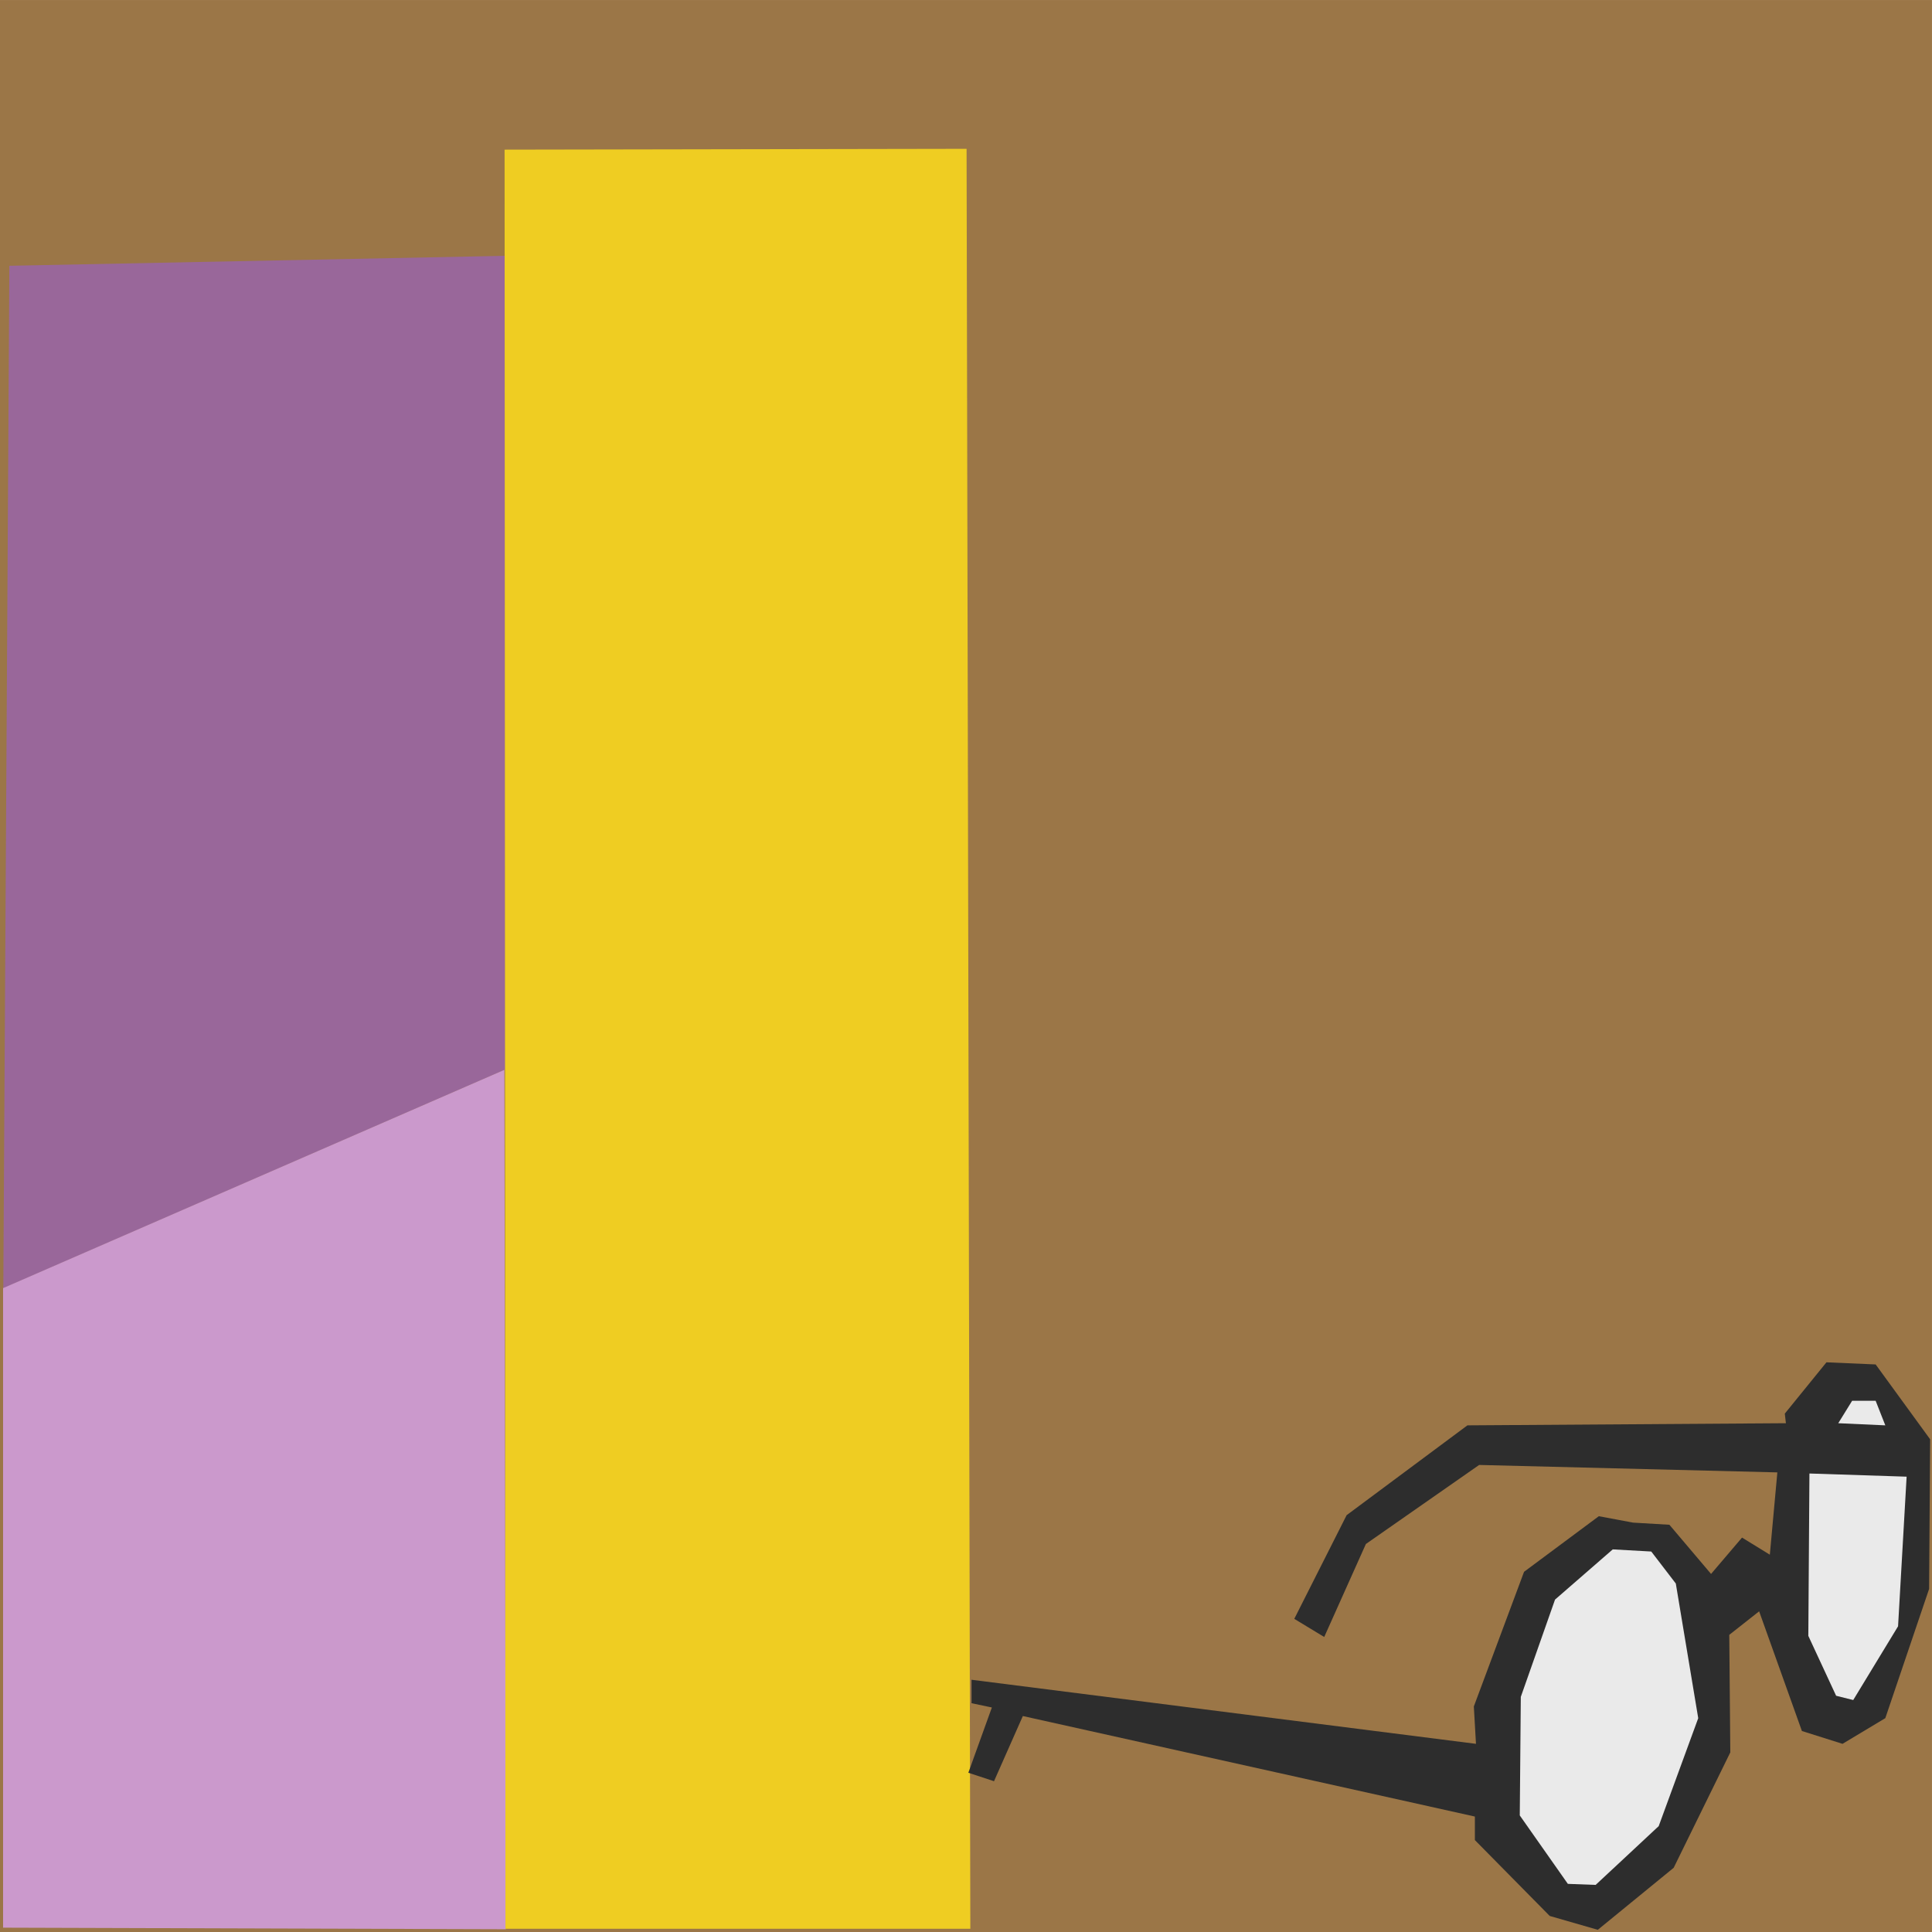
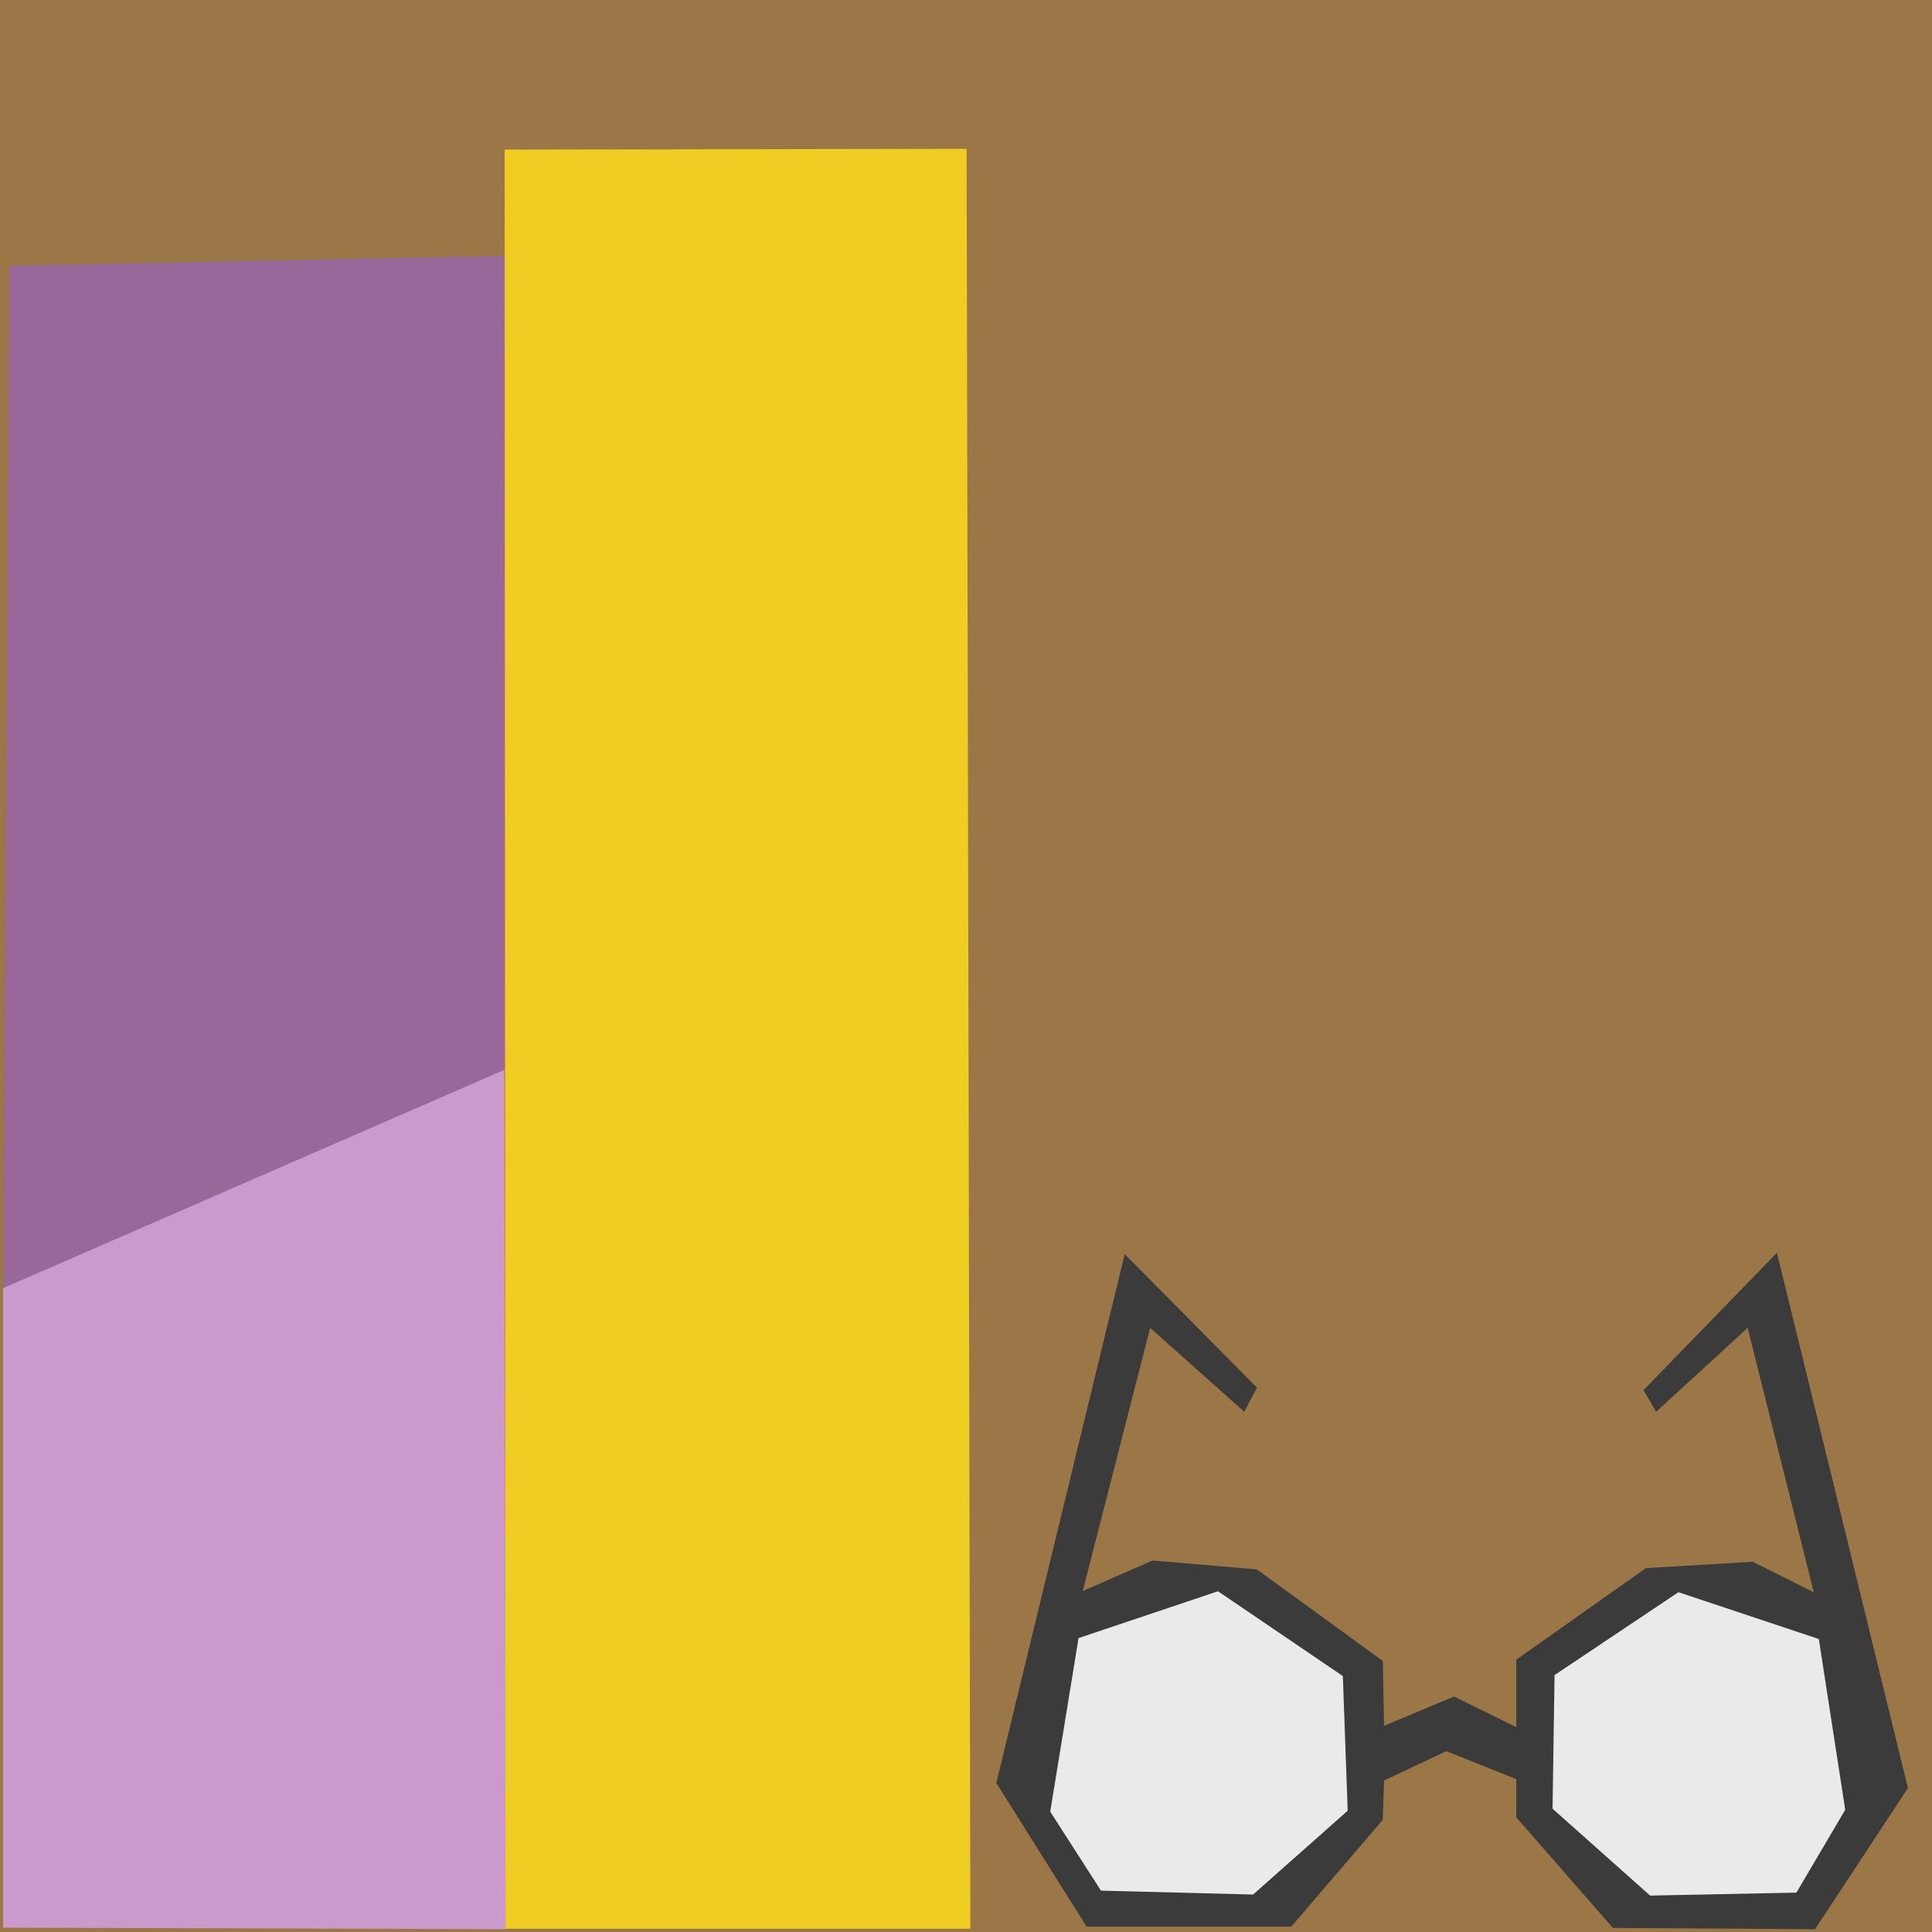
- <svg xmlns="http://www.w3.org/2000/svg" xmlns:xlink="http://www.w3.org/1999/xlink" version="1.1" preserveAspectRatio="xMidYMid meet" viewBox="40.982 314.997 262 262" width="262" height="262">
+ <svg xmlns="http://www.w3.org/2000/svg" xmlns:xlink="http://www.w3.org/1999/xlink" version="1.1" preserveAspectRatio="xMidYMid meet" viewBox="339.947 140.859 262 262" width="262" height="262">
  <defs>
-     <path d="M40.98 315L302.98 315L302.98 577L40.98 577L40.98 315Z" id="g7c2HQHVy" />
-     <path d="M42.25 351.04L109.5 349.69L109.5 460.04L41.43 489.7L42.25 351.04Z" id="b3tVmyIR9Z" />
-     <path d="M41.4 489.68L109.38 460.08L109.58 576.62L41.4 576.41L41.4 489.68Z" id="bInPtDoyZ" />
-     <path d="M109.41 335.29L172.06 335.18L172.57 576.56L109.53 576.56L109.41 335.29Z" id="aNDMIwDuk" />
-     <path d="M251.14 574.82L257.66 576.7L267.95 568.29L275.63 552.64L275.49 536.7L279.54 533.51L285.34 549.74L290.85 551.48L296.65 548L302.59 530.47L302.73 510.18L295.34 500.03L288.67 499.74L283.02 506.7L283.17 508L239.98 508.29L223.6 520.47L216.5 534.53L220.56 536.99L226.21 524.38L241.57 513.66L282.01 514.67L280.99 525.83L277.22 523.51L273.02 528.44L267.37 521.77L262.44 521.48L257.8 520.61L247.66 528.15L240.85 546.41L241.14 551.48L172.73 542.79L172.73 545.97L175.49 546.55L172.3 555.4L175.78 556.55L179.69 547.71L240.99 561.34L240.99 564.53L251.14 574.82Z" id="f4aOBwgFAV" />
-     <path d="M268.24 529.74L271.28 548L265.92 562.64L257.37 570.61L253.6 570.47L247.08 561.19L247.22 545.11L251.86 531.92L259.69 525.11L264.91 525.4L268.24 529.74Z" id="bfHz77xj8" />
-     <path d="M286.21 536.84L289.98 544.96L292.3 545.54L298.38 535.54L299.54 515.25L286.36 514.82L286.21 536.84Z" id="a1gc2EfpE6" />
-     <path d="M292.15 504.96L295.34 504.96L296.65 508.29L290.27 508L292.15 504.96Z" id="a1t6K9FnZt" />
+     <path d="M339.95 140.86L601.95 140.86L601.95 402.86L339.95 402.86L339.95 140.86Z" id="d6lJbaXKIA" />
+     <path d="M341.22 176.9L408.47 175.55L408.47 285.9L340.4 315.57L341.22 176.9Z" id="bnYgNqdxq" />
+     <path d="M340.36 315.55L408.34 285.94L408.55 402.48L340.36 402.27L340.36 315.55Z" id="a1M57UpaAV" />
+     <path d="M408.38 161.15L471.03 161.04L471.54 402.42L408.5 402.42L408.38 161.15Z" id="b34RnTpLiS" />
+     <path d="M495.92 320.93L486.78 356.62L496.26 352.48L510.4 353.69L527.47 366.1L527.64 374.89L537.13 370.93L545.57 375.07L545.57 365.93L563.16 353.51L577.64 352.65L585.92 356.79L576.95 320.93L564.54 332.31L562.82 329.38L580.92 310.75L598.68 383.34L586.09 402.48L558.68 402.31L545.57 387.31L545.57 382.13L536.09 378.34L527.64 382.31L527.47 387.65L515.06 402.13L487.3 402.13L475.06 382.65L492.47 310.93L510.4 329.03L508.68 332.31L495.92 320.93Z" id="g1ZCTa9Jd" />
+     <path d="M522.71 386.41L509.88 397.78L489.25 397.25L482.37 386.54L486.21 363L505.12 356.65L522.05 368.15L522.71 386.41Z" id="d1FjR0Kivf" />
+     <path d="M550.49 386.14L563.72 397.92L583.56 397.52L590.18 386.28L586.6 363.13L567.56 356.78L550.76 368.02L550.49 386.14Z" id="c16dCwXQ2N" />
  </defs>
  <g>
    <g>
      <g>
-         <use xlink:href="#g7c2HQHVy" opacity="1" fill="#9b7647" fill-opacity="1" />
+         <use xlink:href="#d6lJbaXKIA" opacity="1" fill="#9b7647" fill-opacity="1" />
      </g>
      <g>
-         <use xlink:href="#b3tVmyIR9Z" opacity="1" fill="#99679a" fill-opacity="1" />
+         <use xlink:href="#bnYgNqdxq" opacity="1" fill="#99679a" fill-opacity="1" />
      </g>
      <g>
-         <use xlink:href="#bInPtDoyZ" opacity="1" fill="#cb99cc" fill-opacity="1" />
+         <use xlink:href="#a1M57UpaAV" opacity="1" fill="#cb99cc" fill-opacity="1" />
      </g>
      <g>
-         <use xlink:href="#aNDMIwDuk" opacity="1" fill="#efcd22" fill-opacity="1" />
+         <use xlink:href="#b34RnTpLiS" opacity="1" fill="#efcd22" fill-opacity="1" />
      </g>
      <g>
-         <use xlink:href="#f4aOBwgFAV" opacity="1" fill="#2d2d2d" fill-opacity="1" />
+         <use xlink:href="#g1ZCTa9Jd" opacity="1" fill="#3b3b3b" fill-opacity="1" />
      </g>
      <g>
-         <use xlink:href="#bfHz77xj8" opacity="1" fill="#eaeaea" fill-opacity="1" />
+         <use xlink:href="#d1FjR0Kivf" opacity="1" fill="#eaeaea" fill-opacity="1" />
      </g>
      <g>
-         <use xlink:href="#a1gc2EfpE6" opacity="1" fill="#eaeaea" fill-opacity="1" />
-       </g>
-       <g>
-         <use xlink:href="#a1t6K9FnZt" opacity="1" fill="#eaeaea" fill-opacity="1" />
+         <use xlink:href="#c16dCwXQ2N" opacity="1" fill="#eaeaea" fill-opacity="1" />
      </g>
    </g>
  </g>
</svg>
